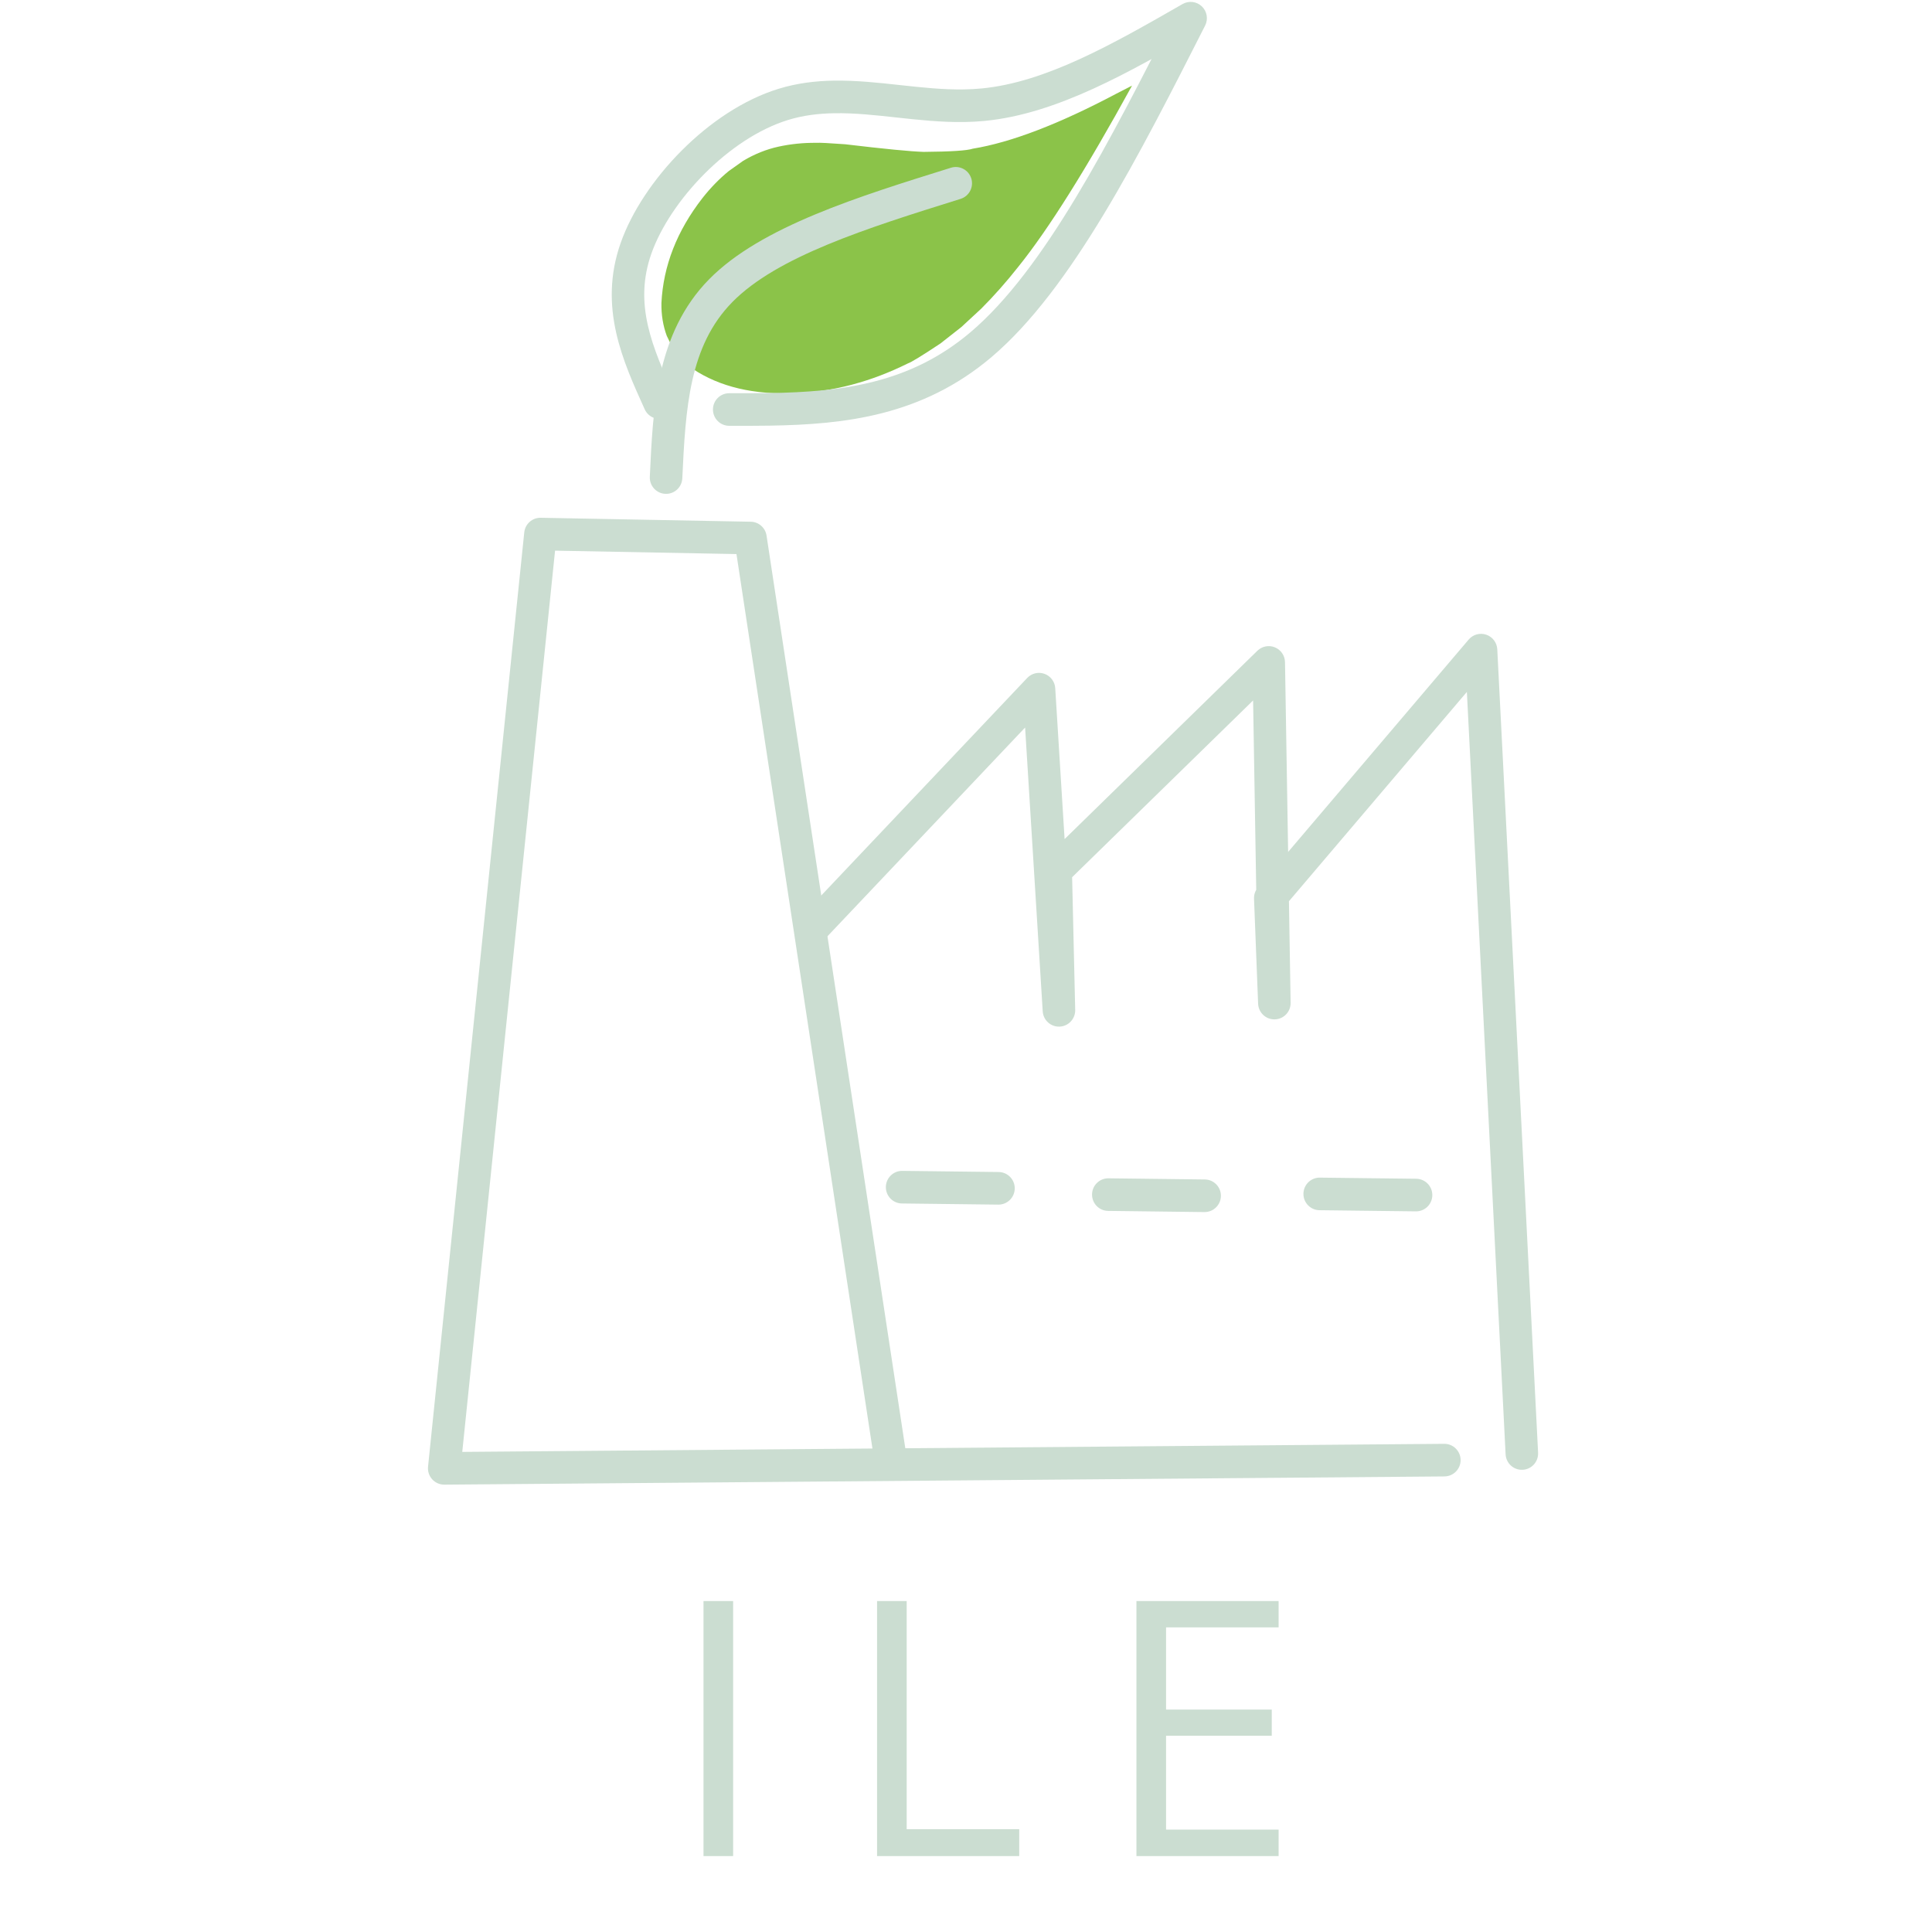
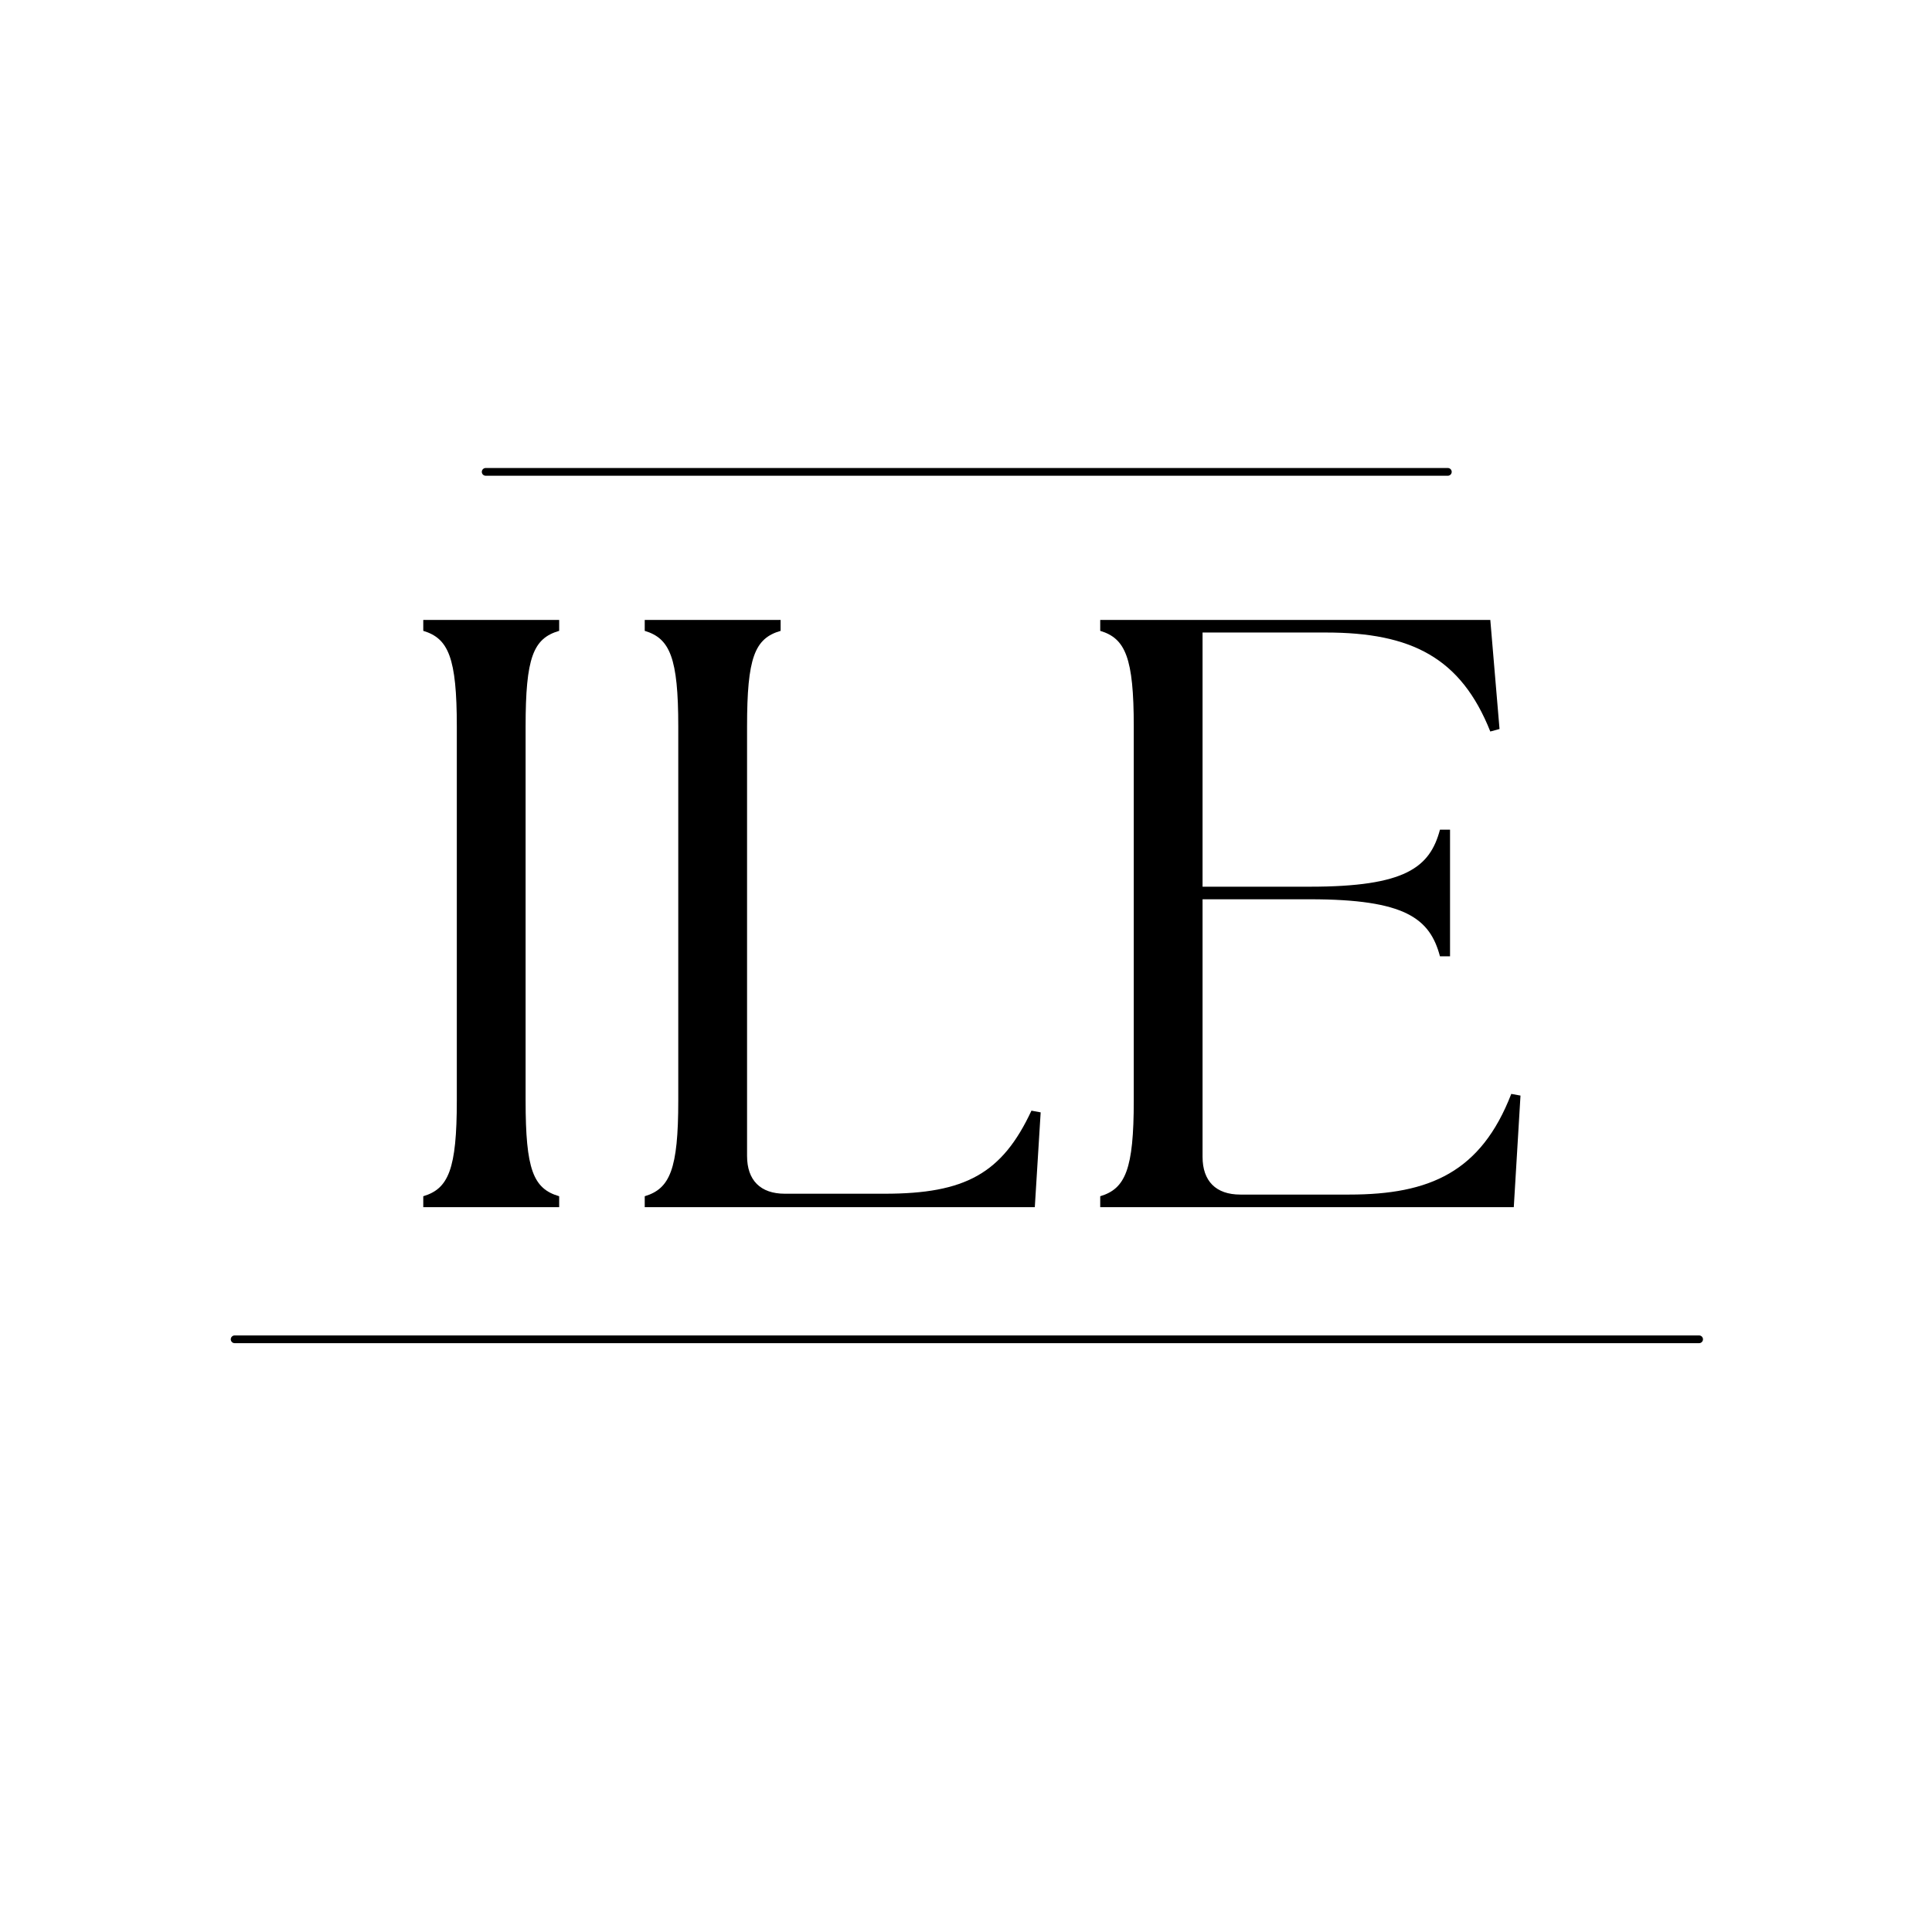
<svg xmlns="http://www.w3.org/2000/svg" width="500" zoomAndPan="magnify" viewBox="0 0 375 375" height="500" preserveAspectRatio="xMidYMid meet" version="1.0">
  <defs>
    <g />
-     <clipPath id="1b4471ef84">
-       <path d="M 83 100 L 284 100 L 284 288.199 L 83 288.199 Z M 83 100 " clip-rule="nonzero" />
-     </clipPath>
-     <clipPath id="60566d787e">
-       <path d="M 155 123 L 298.605 123 L 298.605 286 L 155 286 Z M 155 123 " clip-rule="nonzero" />
-     </clipPath>
  </defs>
-   <path fill="#8bc349" d="M 219.73 16.617 L 216.688 18.18 C 205.547 24.082 196.258 27.641 188.82 28.859 C 187.734 29.23 184.555 29.438 179.281 29.48 C 176.738 29.402 171.656 28.906 164.039 28 C 160.898 27.77 159.027 27.676 158.422 27.723 C 155.934 27.699 153.5 27.945 151.125 28.461 C 148.746 28.98 146.449 29.902 144.23 31.227 L 141.441 33.211 C 139.613 34.707 137.918 36.449 136.352 38.438 C 131.395 44.809 128.738 51.602 128.383 58.82 C 128.344 61.094 128.691 63.211 129.418 65.18 C 130.5 67.496 131.312 68.859 131.863 69.262 C 132.609 70.105 133.465 70.879 134.434 71.578 C 139.672 75.094 146.359 76.672 154.492 76.312 C 161.809 76.02 169.047 74.098 176.219 70.539 C 176.863 70.328 178.973 69.039 182.543 66.664 L 186.59 63.488 L 190.449 59.918 C 192.957 57.406 195.363 54.688 197.668 51.758 C 203.48 44.543 210.836 32.828 219.73 16.617 " fill-opacity="1" fill-rule="nonzero" />
-   <g clip-path="url(#1b4471ef84)">
-     <path fill="#cbddd1" d="M 280.371 286.57 L 280.371 286.574 L 86.25 288.168 C 85.352 288.176 84.492 287.797 83.887 287.133 C 83.285 286.465 82.992 285.574 83.082 284.68 L 101.758 103.34 C 101.926 101.703 103.316 100.469 104.957 100.5 L 145.727 101.266 C 147.262 101.297 148.555 102.43 148.785 103.953 L 175.941 282.566 C 176.203 284.293 175.02 285.906 173.297 286.168 C 171.574 286.434 169.961 285.246 169.699 283.52 L 142.547 104.906 L 145.605 107.594 L 104.84 106.828 L 108.035 103.988 L 89.363 285.328 L 86.195 281.84 L 280.32 280.246 C 282.062 280.23 283.488 281.637 283.504 283.383 C 283.516 285.129 282.117 286.559 280.371 286.57 Z M 280.371 286.57 " fill-opacity="1" fill-rule="nonzero" />
-   </g>
-   <g clip-path="url(#60566d787e)">
-     <path fill="#cbddd1" d="M 155.906 177.508 L 199.383 131.59 C 200.246 130.676 201.57 130.363 202.75 130.797 C 203.93 131.227 204.742 132.316 204.82 133.57 L 204.82 133.574 L 208.688 195.91 L 202.383 196.18 L 201.758 169.035 C 201.738 168.156 202.082 167.309 202.711 166.695 L 202.711 166.699 L 244.059 126.309 C 244.961 125.43 246.301 125.168 247.465 125.652 C 248.629 126.133 249.398 127.262 249.418 128.523 L 250.508 194.645 C 250.539 196.379 249.172 197.812 247.441 197.859 C 245.715 197.91 244.27 196.555 244.199 194.82 L 244.199 194.824 L 243.406 174.438 C 243.375 173.645 243.641 172.867 244.156 172.262 L 244.156 172.266 L 285.066 124.141 C 285.906 123.152 287.258 122.777 288.484 123.195 C 289.707 123.613 290.555 124.734 290.621 126.031 L 298.543 281.965 C 298.629 283.711 297.293 285.199 295.551 285.285 C 293.809 285.375 292.328 284.031 292.238 282.289 L 284.316 126.352 L 289.871 128.242 L 248.961 176.367 L 249.711 174.191 L 250.508 194.574 L 244.199 194.75 L 243.105 128.629 L 248.465 130.84 L 207.113 171.23 L 208.066 168.891 L 208.695 196.031 C 208.734 197.754 207.391 199.191 205.672 199.266 C 203.957 199.34 202.496 198.023 202.391 196.301 L 202.391 196.305 L 198.523 133.965 L 203.961 135.945 L 160.484 181.863 C 159.281 183.133 157.285 183.184 156.02 181.98 C 154.758 180.777 154.703 178.773 155.906 177.508 Z M 155.906 177.508 " fill-opacity="1" fill-rule="nonzero" />
-   </g>
-   <path fill="#cbddd1" d="M 126.129 92.547 C 126.742 79.445 127.289 64.715 137.656 54.188 C 147.715 43.969 166.793 38.109 184.574 32.559 C 186.238 32.039 188.008 32.969 188.527 34.641 C 189.043 36.309 188.113 38.082 186.449 38.602 C 167.996 44.359 150.832 49.809 142.148 58.629 L 142.148 58.633 C 133.773 67.141 133.074 79.176 132.434 92.844 C 132.355 94.59 130.875 95.938 129.137 95.855 C 127.395 95.773 126.047 94.293 126.129 92.547 Z M 126.129 92.547 " fill-opacity="1" fill-rule="nonzero" />
-   <path fill="#cbddd1" d="M 125.137 79.445 C 120.961 70.203 116.066 59.656 120.477 47.137 L 120.477 47.141 C 124.707 35.133 137.516 21.418 151.121 17.234 C 154.73 16.125 158.328 15.707 161.859 15.648 L 161.859 15.652 C 166.191 15.582 170.527 16.059 174.668 16.512 C 178.941 16.977 183.027 17.422 187.109 17.355 C 188.262 17.336 189.402 17.277 190.539 17.168 C 202.977 15.969 215.848 8.641 229.535 0.785 C 230.746 0.09 232.266 0.273 233.277 1.238 C 234.289 2.203 234.547 3.719 233.914 4.965 C 221.168 30.059 207.992 56.133 192.461 69.301 C 178.961 80.75 163.914 82.387 149.414 82.617 C 146.777 82.66 144.145 82.656 141.539 82.648 L 141.539 82.652 L 141.535 82.648 C 139.789 82.645 138.379 81.227 138.383 79.48 C 138.387 77.734 139.801 76.32 141.547 76.324 L 141.551 76.324 C 144.16 76.328 146.742 76.332 149.312 76.289 L 149.312 76.293 C 163.465 76.066 176.621 74.449 188.383 64.473 C 202.707 52.324 215.285 27.699 228.289 2.094 L 232.672 6.273 C 219.344 13.926 205.207 22.109 191.145 23.465 L 191.145 23.469 C 189.82 23.594 188.508 23.66 187.207 23.684 C 182.672 23.754 178.195 23.262 173.984 22.801 C 169.773 22.34 165.828 21.914 161.961 21.977 C 158.859 22.027 155.875 22.391 152.969 23.285 C 141.469 26.82 130.059 38.938 126.426 49.246 C 122.977 59.043 126.574 67.289 130.887 76.836 C 131.605 78.426 130.902 80.301 129.316 81.023 C 127.727 81.742 125.855 81.039 125.137 79.445 Z M 125.137 79.445 " fill-opacity="1" fill-rule="nonzero" />
-   <path fill="#cbddd1" d="M 175.137 227.266 L 193.84 227.488 C 195.586 227.508 196.98 228.941 196.961 230.688 C 196.938 232.438 195.508 233.836 193.766 233.816 L 175.062 233.594 C 173.32 233.574 171.926 232.141 171.945 230.391 C 171.965 228.645 173.395 227.246 175.137 227.266 Z M 175.137 227.266 " fill-opacity="1" fill-rule="nonzero" />
-   <path fill="#cbddd1" d="M 215.156 228.711 L 233.859 228.934 C 235.602 228.953 237 230.387 236.977 232.133 C 236.957 233.879 235.527 235.281 233.785 235.258 L 233.785 235.262 L 215.082 235.035 C 213.34 235.016 211.945 233.582 211.965 231.836 C 211.984 230.09 213.414 228.688 215.156 228.711 Z M 215.156 228.711 " fill-opacity="1" fill-rule="nonzero" />
-   <path fill="#cbddd1" d="M 256.191 228.574 L 256.191 228.578 L 274.895 228.797 C 276.637 228.82 278.031 230.25 278.012 232 C 277.992 233.746 276.562 235.145 274.816 235.125 L 256.113 234.902 C 254.371 234.883 252.977 233.449 252.996 231.703 C 253.016 229.953 254.445 228.555 256.191 228.574 Z M 256.191 228.574 " fill-opacity="1" fill-rule="nonzero" />
-   <g fill="#cbddd1" fill-opacity="1">
-     <g transform="translate(129.7382, 360.2649)">
+   <g fill="#000000" fill-opacity="1">
+     <g transform="translate(73.85156, 234.3065)">
      <g>
-         <path d="M 6.812 0 L 6.812 -49.5 L 12.562 -49.5 L 12.562 0 Z M 6.812 0 " />
+         <path d="M 8.305 0 L 34.684 0 L 34.684 -2.117 C 29.633 -3.582 28.168 -7.328 28.168 -20.68 L 28.168 -93.297 C 28.168 -106.648 29.633 -110.395 34.684 -111.859 L 34.684 -113.977 L 8.305 -113.977 L 8.305 -111.859 C 13.188 -110.395 14.816 -106.648 14.816 -93.297 L 14.816 -20.68 C 14.816 -7.328 13.188 -3.582 8.305 -2.117 Z M 8.305 0 " />
      </g>
    </g>
  </g>
-   <g fill="#cbddd1" fill-opacity="1">
-     <g transform="translate(163.4249, 360.2649)">
+   <g fill="#000000" fill-opacity="1">
+     <g transform="translate(116.8361, 234.3065)">
      <g>
-         <path d="M 6.812 0 L 6.812 -49.5 L 12.562 -49.5 L 12.562 -5.219 L 34.406 -5.219 L 34.406 0 Z M 6.812 0 " />
+         <path d="M 8.305 0 L 84.02 0 L 85.156 -18.398 L 83.367 -18.727 C 77.668 -6.512 70.504 -2.605 54.871 -2.605 L 35.496 -2.605 C 30.773 -2.605 28.168 -5.211 28.168 -9.934 L 28.168 -93.297 C 28.168 -106.648 29.633 -110.395 34.684 -111.859 L 34.684 -113.977 L 8.305 -113.977 L 8.305 -111.859 C 13.188 -110.395 14.816 -106.648 14.816 -93.297 L 14.816 -20.68 C 14.816 -7.328 13.188 -3.582 8.305 -2.117 Z M 8.305 0 " />
      </g>
    </g>
  </g>
-   <g fill="#cbddd1" fill-opacity="1">
-     <g transform="translate(213.7699, 360.2649)">
+   <g fill="#000000" fill-opacity="1">
+     <g transform="translate(205.2475, 234.3065)">
      <g>
-         <path d="M 34.406 0 L 6.812 0 L 6.812 -49.5 L 34.406 -49.5 L 34.406 -44.391 L 12.562 -44.391 L 12.562 -28.438 L 33.078 -28.438 L 33.078 -23.359 L 12.562 -23.359 L 12.562 -5.141 L 34.406 -5.141 Z M 34.406 0 " />
+         <path d="M 8.305 0 L 88.578 0 L 89.879 -21.656 L 88.09 -21.98 C 82.227 -6.84 72.293 -2.441 56.664 -2.441 L 35.496 -2.441 C 30.773 -2.441 28.168 -5.047 28.168 -9.77 L 28.168 -59.758 L 49.012 -59.758 C 67.574 -59.758 72.293 -56.012 74.25 -48.684 L 76.203 -48.684 L 76.203 -73.27 L 74.25 -73.27 C 72.293 -65.945 67.574 -62.199 49.012 -62.199 L 28.168 -62.199 L 28.168 -111.535 L 52.105 -111.535 C 68.711 -111.535 78.32 -106.648 84.02 -92.32 L 85.809 -92.809 L 84.02 -113.977 L 8.305 -113.977 L 8.305 -111.859 C 13.188 -110.395 14.816 -106.648 14.816 -93.297 L 14.816 -20.68 C 14.816 -7.328 13.188 -3.582 8.305 -2.117 Z M 8.305 0 " />
      </g>
    </g>
  </g>
+   <path stroke-linecap="round" transform="matrix(0.751169, 0, 0, 0.75, 93.51671, 90.83943)" fill="none" stroke-linejoin="miter" d="M 1.002 1.001 L 249.62 1.001 " stroke="#000000" stroke-width="2" stroke-opacity="1" stroke-miterlimit="4" />
+   <path stroke-linecap="round" transform="matrix(0.750893, 0, 0, 0.75, 44.79292, 259.2051)" fill="none" stroke-linejoin="miter" d="M 0.999 1.003 L 379.553 1.003 " stroke="#000000" stroke-width="2" stroke-opacity="1" stroke-miterlimit="4" />
</svg>
